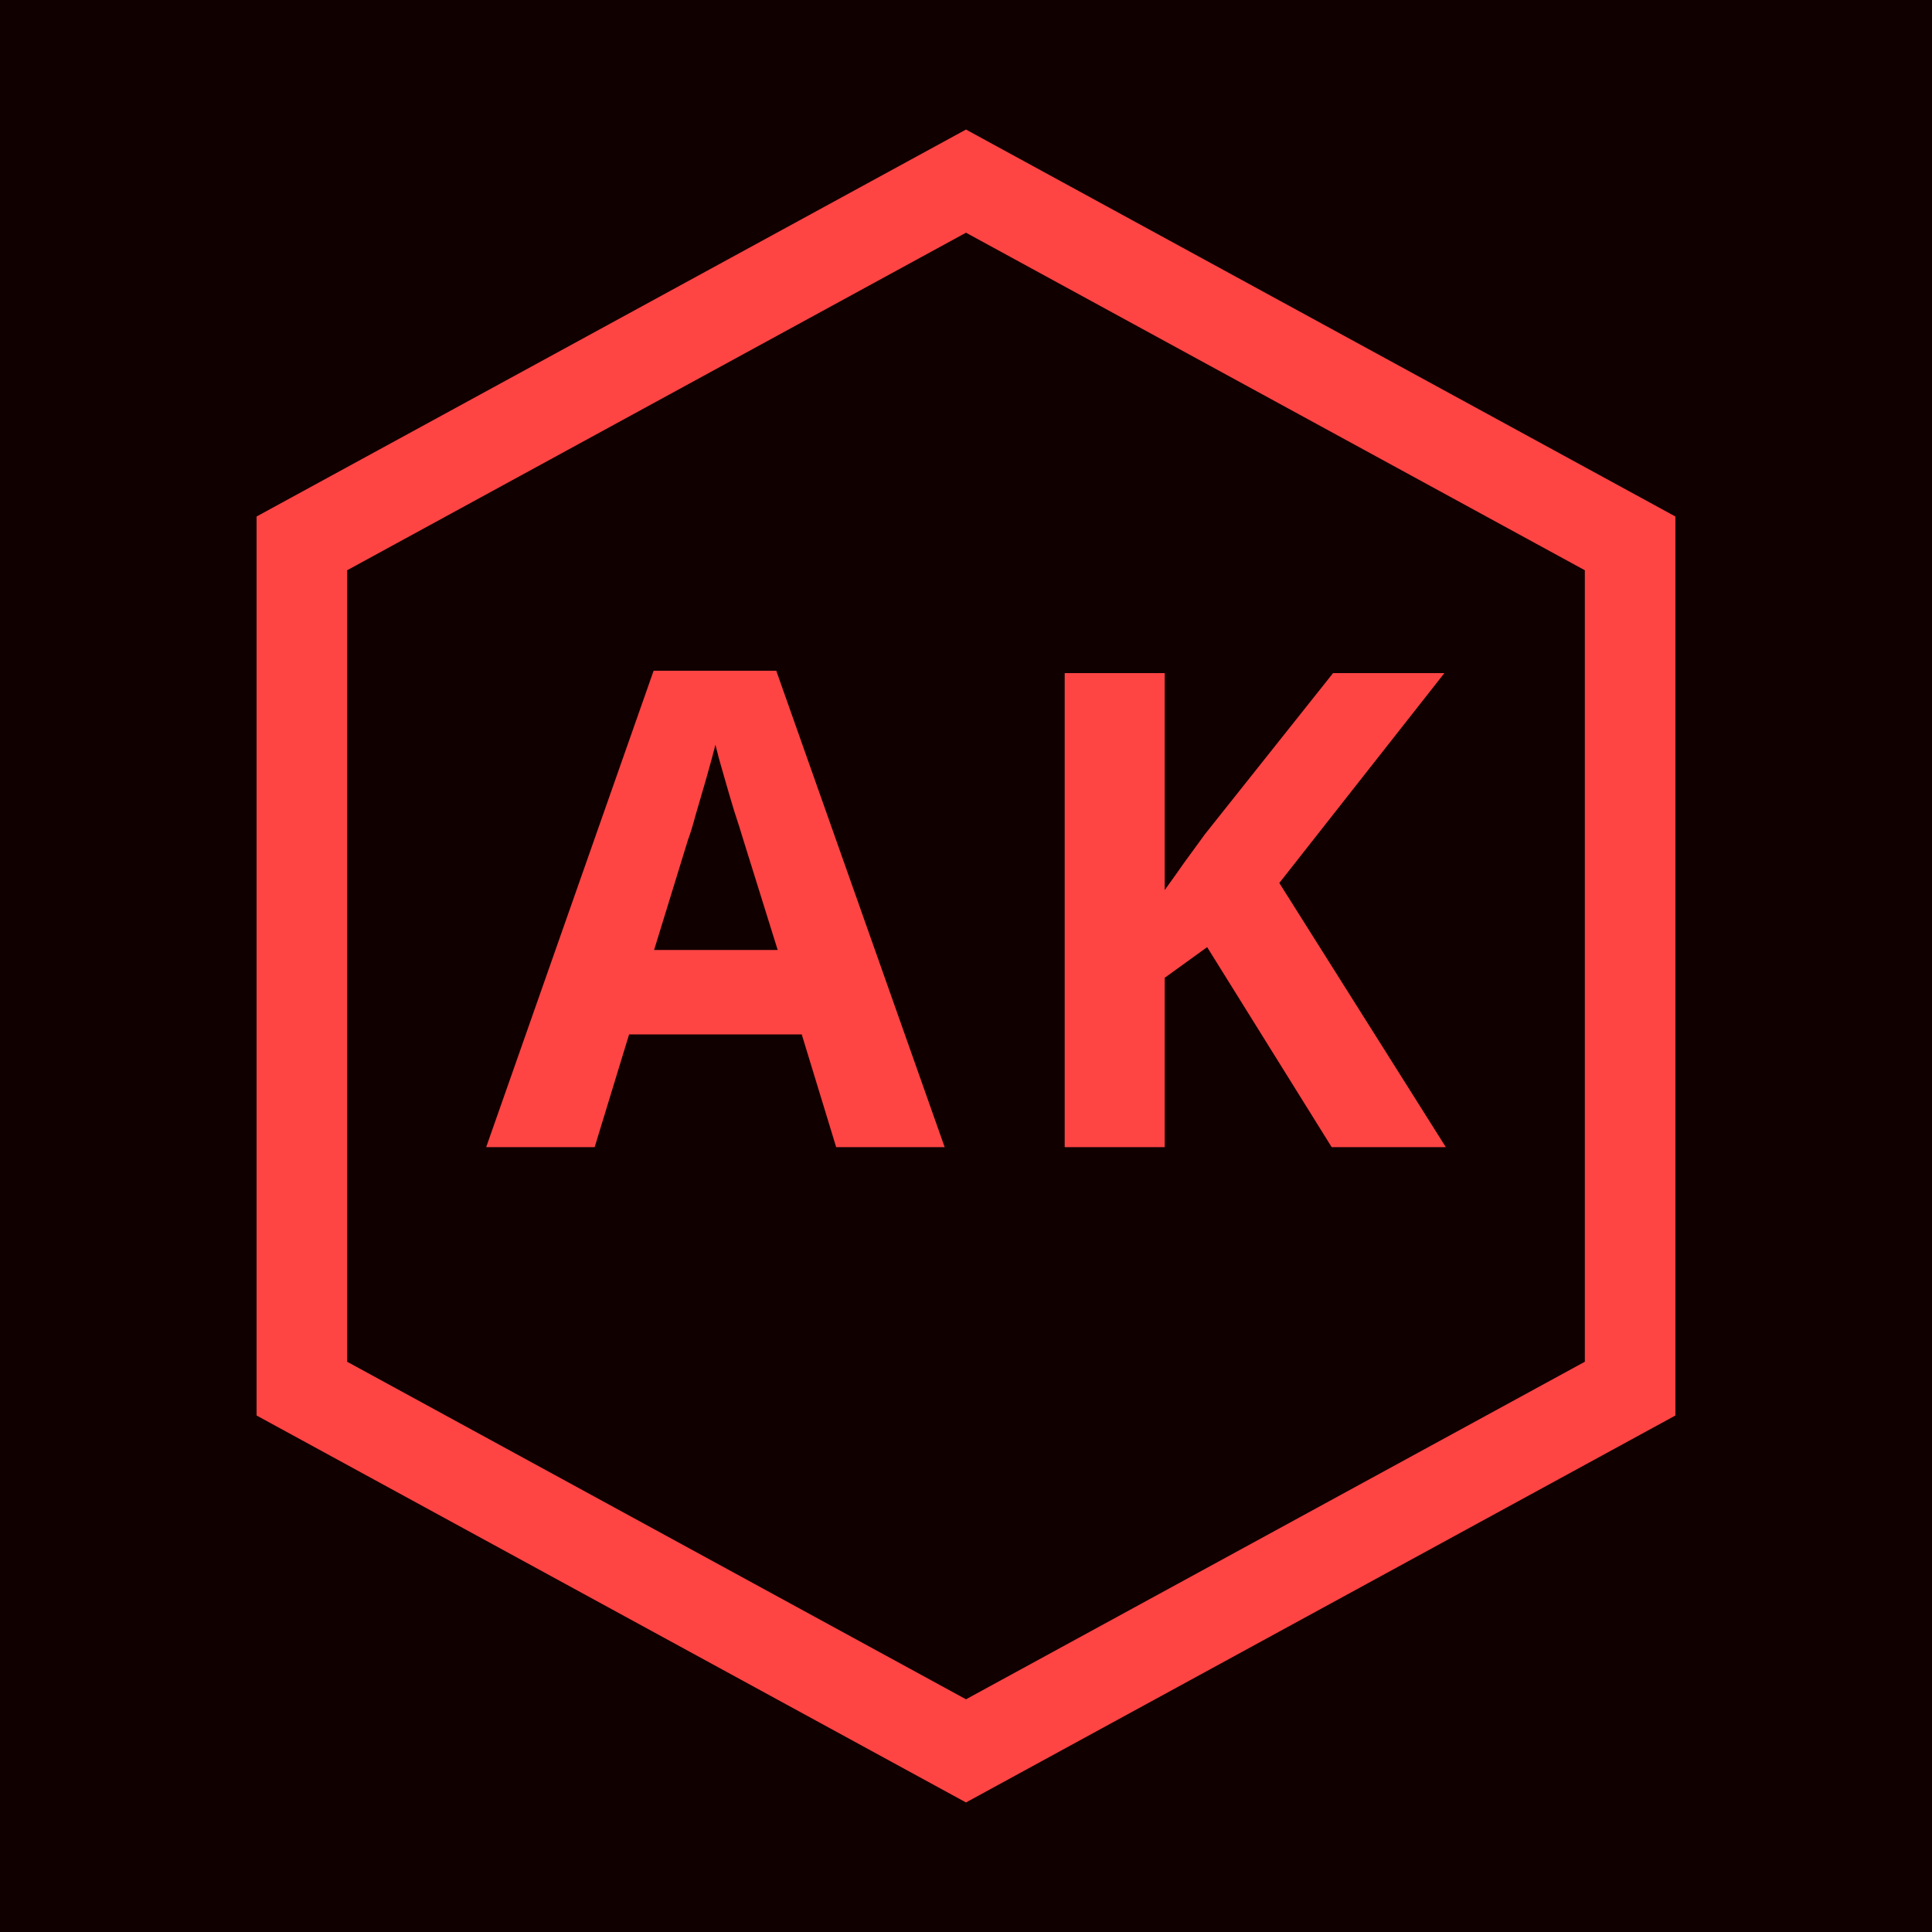
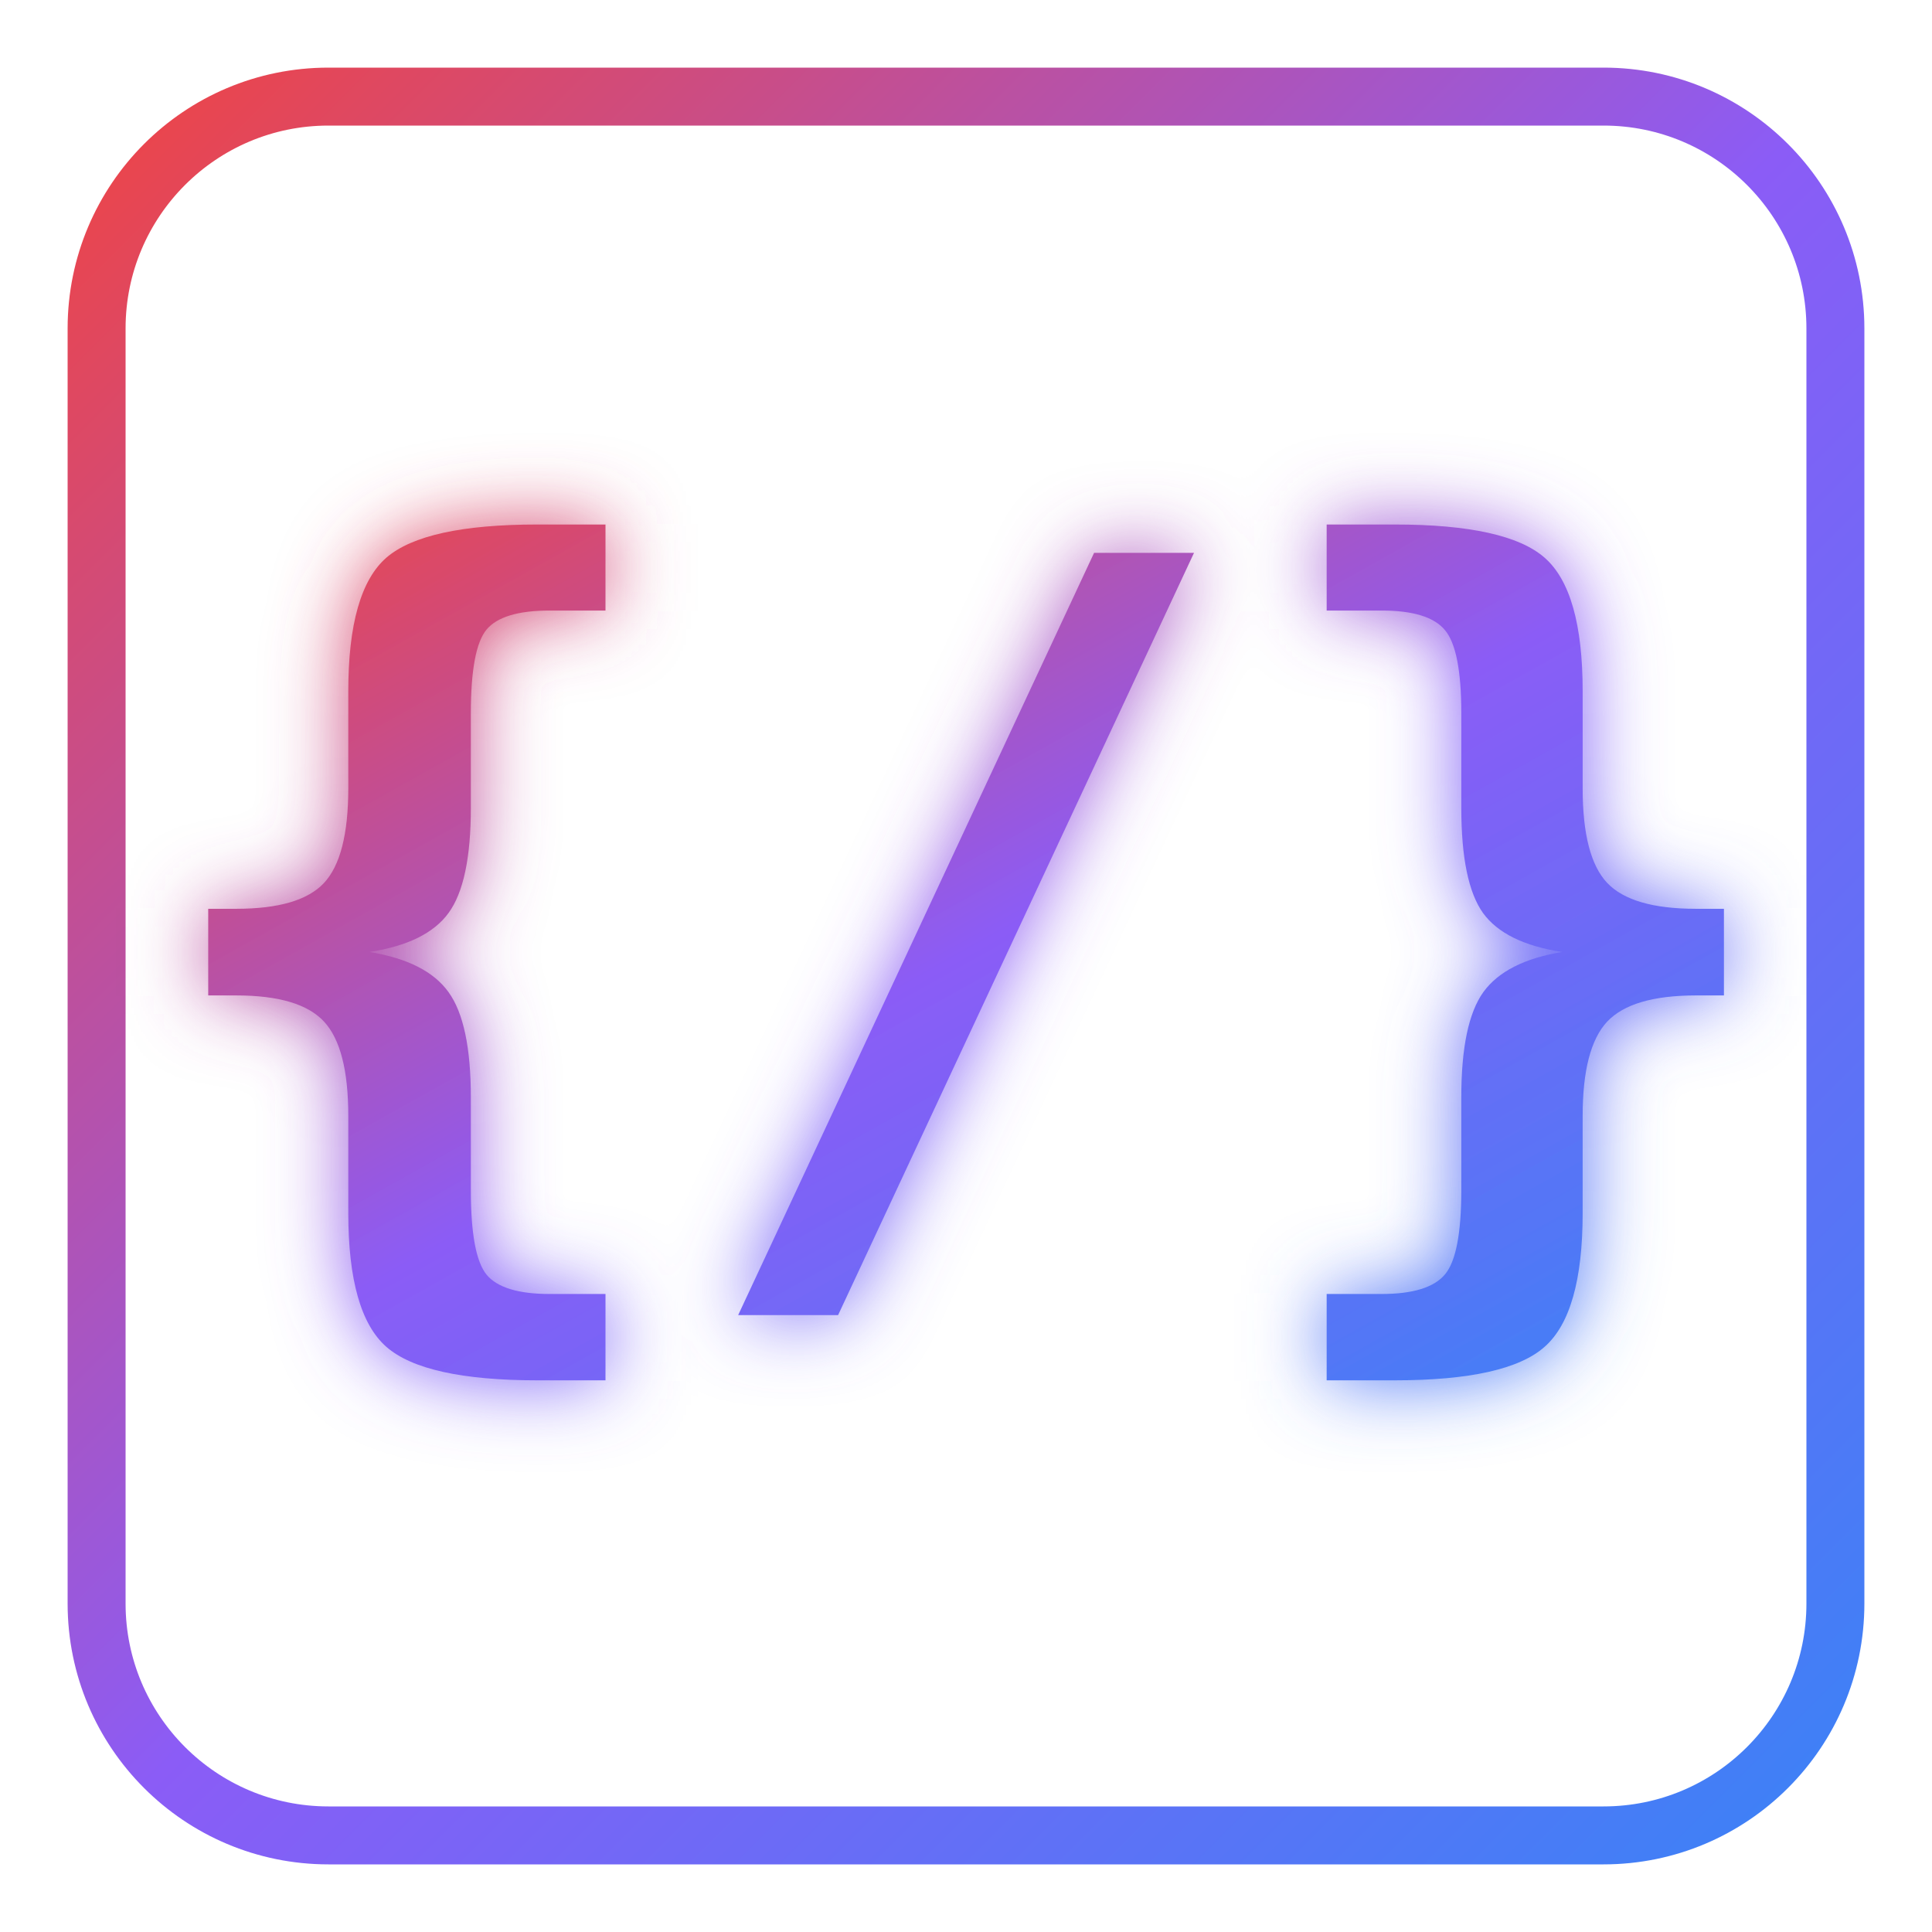
- <svg xmlns="http://www.w3.org/2000/svg" width="64" height="64" viewBox="0 0 64 64" fill="none">
-   <rect width="64" height="64" fill="#110000" />
-   <polygon points="32,6 54,18 54,46 32,58 10,46 10,18" stroke="#ff4444" stroke-width="3" fill="none" />
-   <text x="32" y="38" text-anchor="middle" font-family="Segoe UI, sans-serif" font-weight="bold" font-size="22" fill="#ff4444" letter-spacing="2">
-     AK
-   </text>
+ <svg xmlns="http://www.w3.org/2000/svg" viewBox="0 0 100 100">
+   <defs>
+     <linearGradient id="sym1" x1="0" y1="0" x2="1" y2="1">
+       <stop offset="0%" stop-color="#EF4444" />
+       <stop offset="50%" stop-color="#8B5CF6" />
+       <stop offset="100%" stop-color="#3B82F6" />
+     </linearGradient>
+     <filter id="glow" x="-50%" y="-50%" width="200%" height="200%">
+       <feGaussianBlur in="SourceGraphic" stdDeviation="2" result="blur" />
+       <feMerge>
+         <feMergeNode in="blur" />
+         <feMergeNode in="SourceGraphic" />
+       </feMerge>
+     </filter>
+   </defs>
+   <rect x="5" y="5" width="90" height="90" rx="12" ry="12" fill="none" stroke="url(#sym1)" stroke-width="3" />
+   <text x="50" y="50" text-anchor="middle" dominant-baseline="middle" font-family="monospace" font-weight="600" font-size="48" fill="url(#sym1)" filter="url(#glow)">{/}</text>
</svg>
